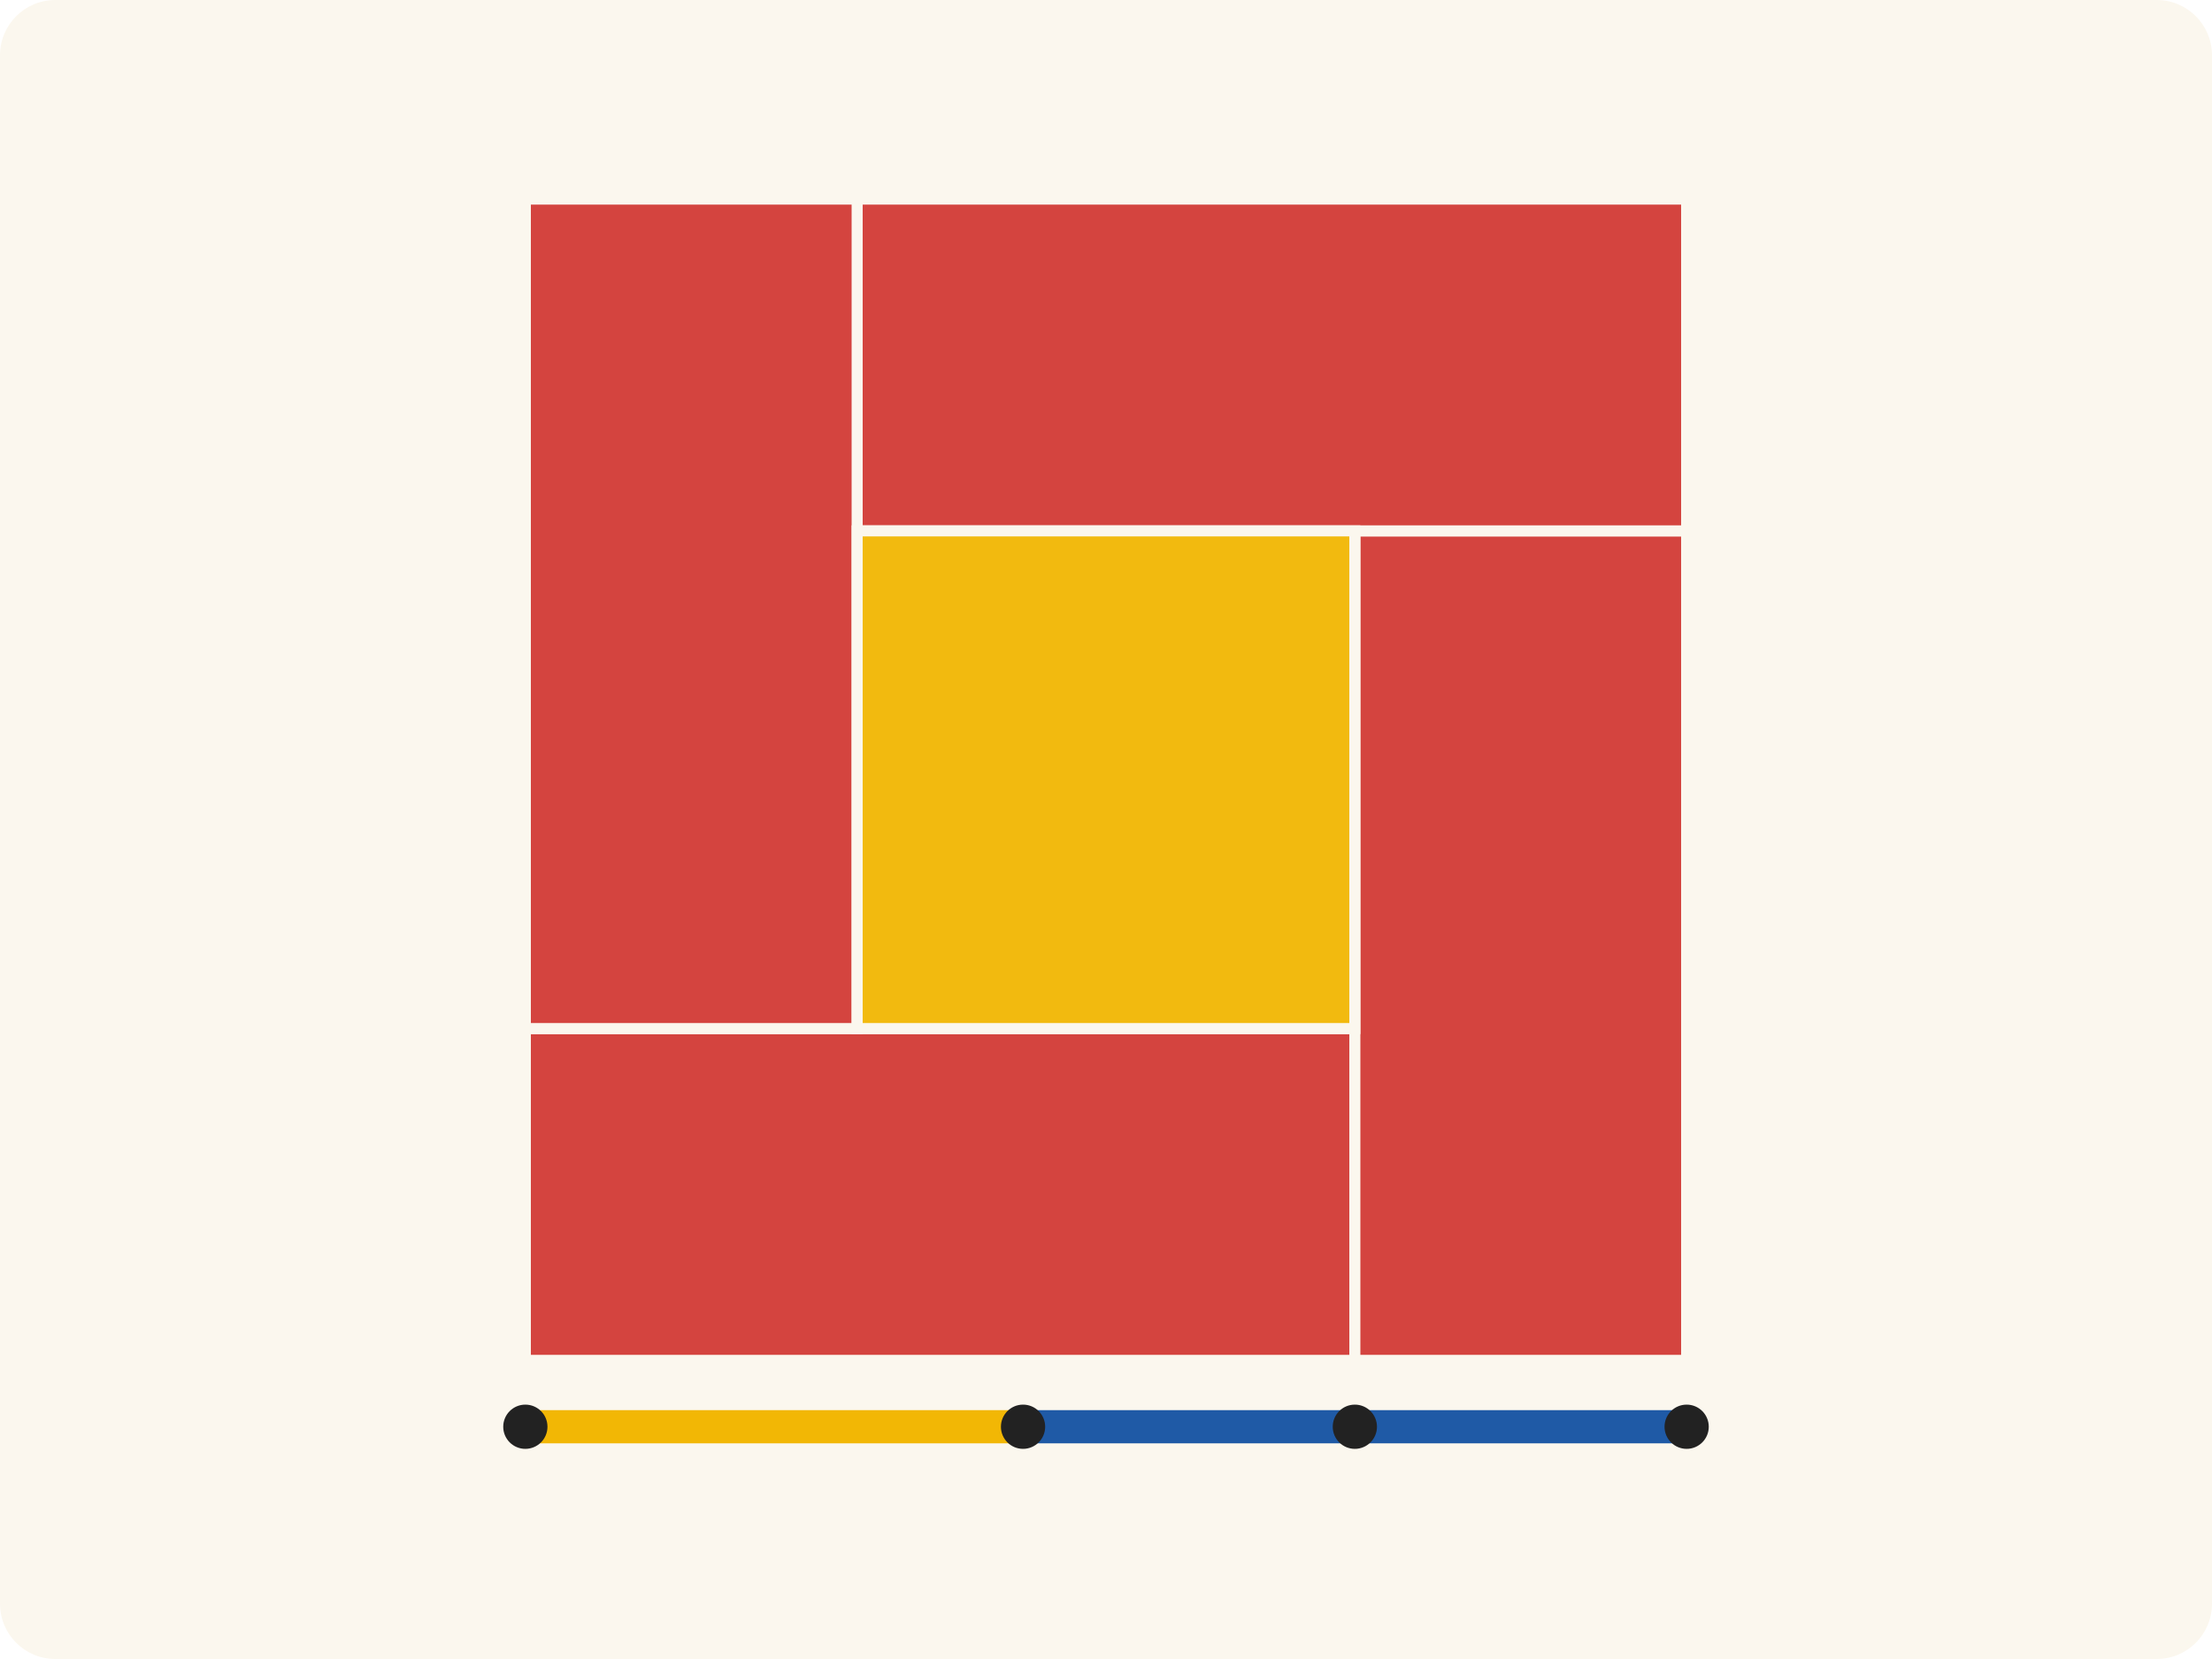
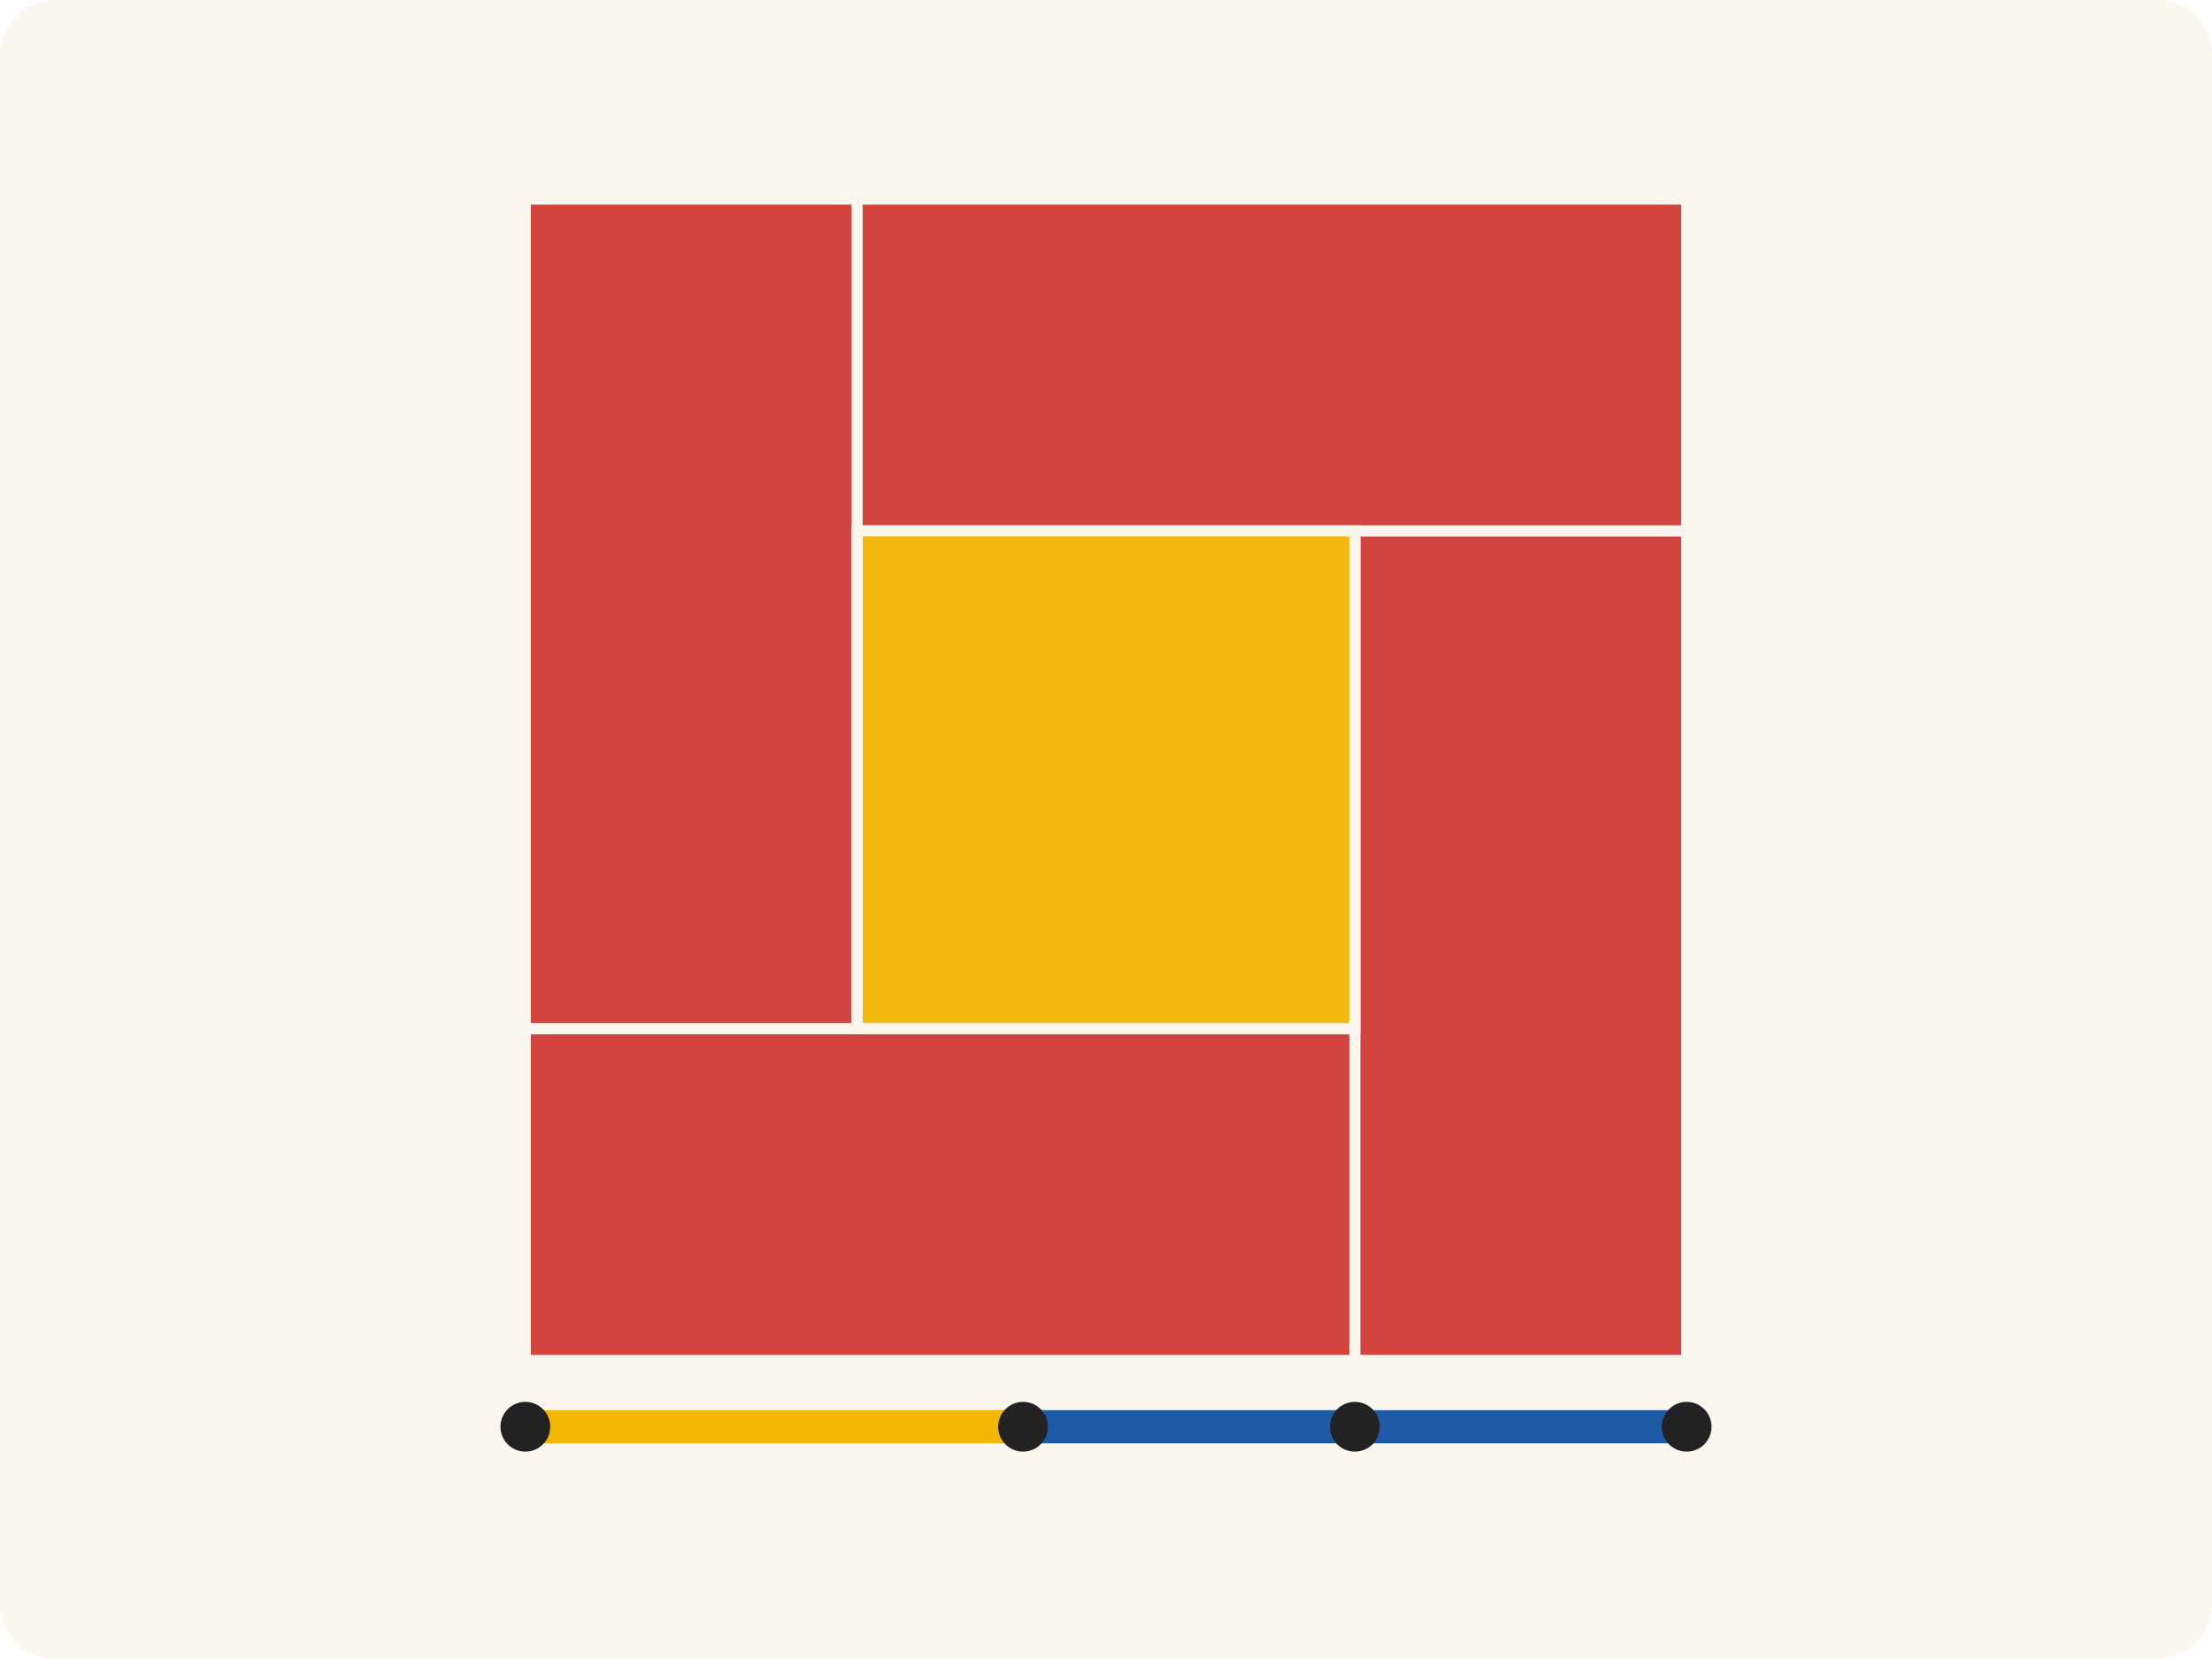
<svg xmlns="http://www.w3.org/2000/svg" viewBox="0 0 400 300" font-family="Georgia, 'Times New Roman', serif">
  <rect x="0" y="0" width="400" height="300" rx="10" fill="#fbf7ee" />
  <polygon points="95.0,246.0 245.0,246.0 245.0,186.0 95.0,186.0" fill="#d0312d" fill-opacity="0.9" stroke="#fbf7ee" stroke-width="2" stroke-linejoin="miter" />
  <polygon points="245.0,246.0 305.0,246.0 305.0,96.0 245.0,96.0" fill="#d0312d" fill-opacity="0.9" stroke="#fbf7ee" stroke-width="2" stroke-linejoin="miter" />
  <polygon points="155.0,96.0 305.0,96.0 305.0,36.0 155.0,36.0" fill="#d0312d" fill-opacity="0.9" stroke="#fbf7ee" stroke-width="2" stroke-linejoin="miter" />
  <polygon points="95.0,186.0 155.0,186.0 155.0,36.0 95.0,36.0" fill="#d0312d" fill-opacity="0.9" stroke="#fbf7ee" stroke-width="2" stroke-linejoin="miter" />
  <polygon points="155.0,186.0 245.0,186.0 245.0,96.0 155.0,96.0" fill="#f2b705" fill-opacity="0.95" stroke="#fbf7ee" stroke-width="2" stroke-linejoin="miter" />
  <line x1="95.0" y1="258.0" x2="185.0" y2="258.0" stroke="#f2b705" stroke-width="6" stroke-linecap="butt" />
  <line x1="185.0" y1="258.0" x2="245.0" y2="258.0" stroke="#1f5aa6" stroke-width="6" stroke-linecap="butt" />
  <line x1="245.0" y1="258.0" x2="305.0" y2="258.0" stroke="#1f5aa6" stroke-width="6" stroke-linecap="butt" />
-   <circle cx="95.0" cy="258.0" r="4" fill="#222222" />
-   <circle cx="185.0" cy="258.0" r="4" fill="#222222" />
-   <circle cx="245.0" cy="258.0" r="4" fill="#222222" />
-   <circle cx="305.0" cy="258.0" r="4" fill="#222222" />
+   <circle cx="95.0" cy="258.0" r="4.5" fill="#222222" />
+   <circle cx="185.0" cy="258.0" r="4.5" fill="#222222" />
+   <circle cx="245.0" cy="258.0" r="4.5" fill="#222222" />
+   <circle cx="305.0" cy="258.0" r="4.5" fill="#222222" />
</svg>
